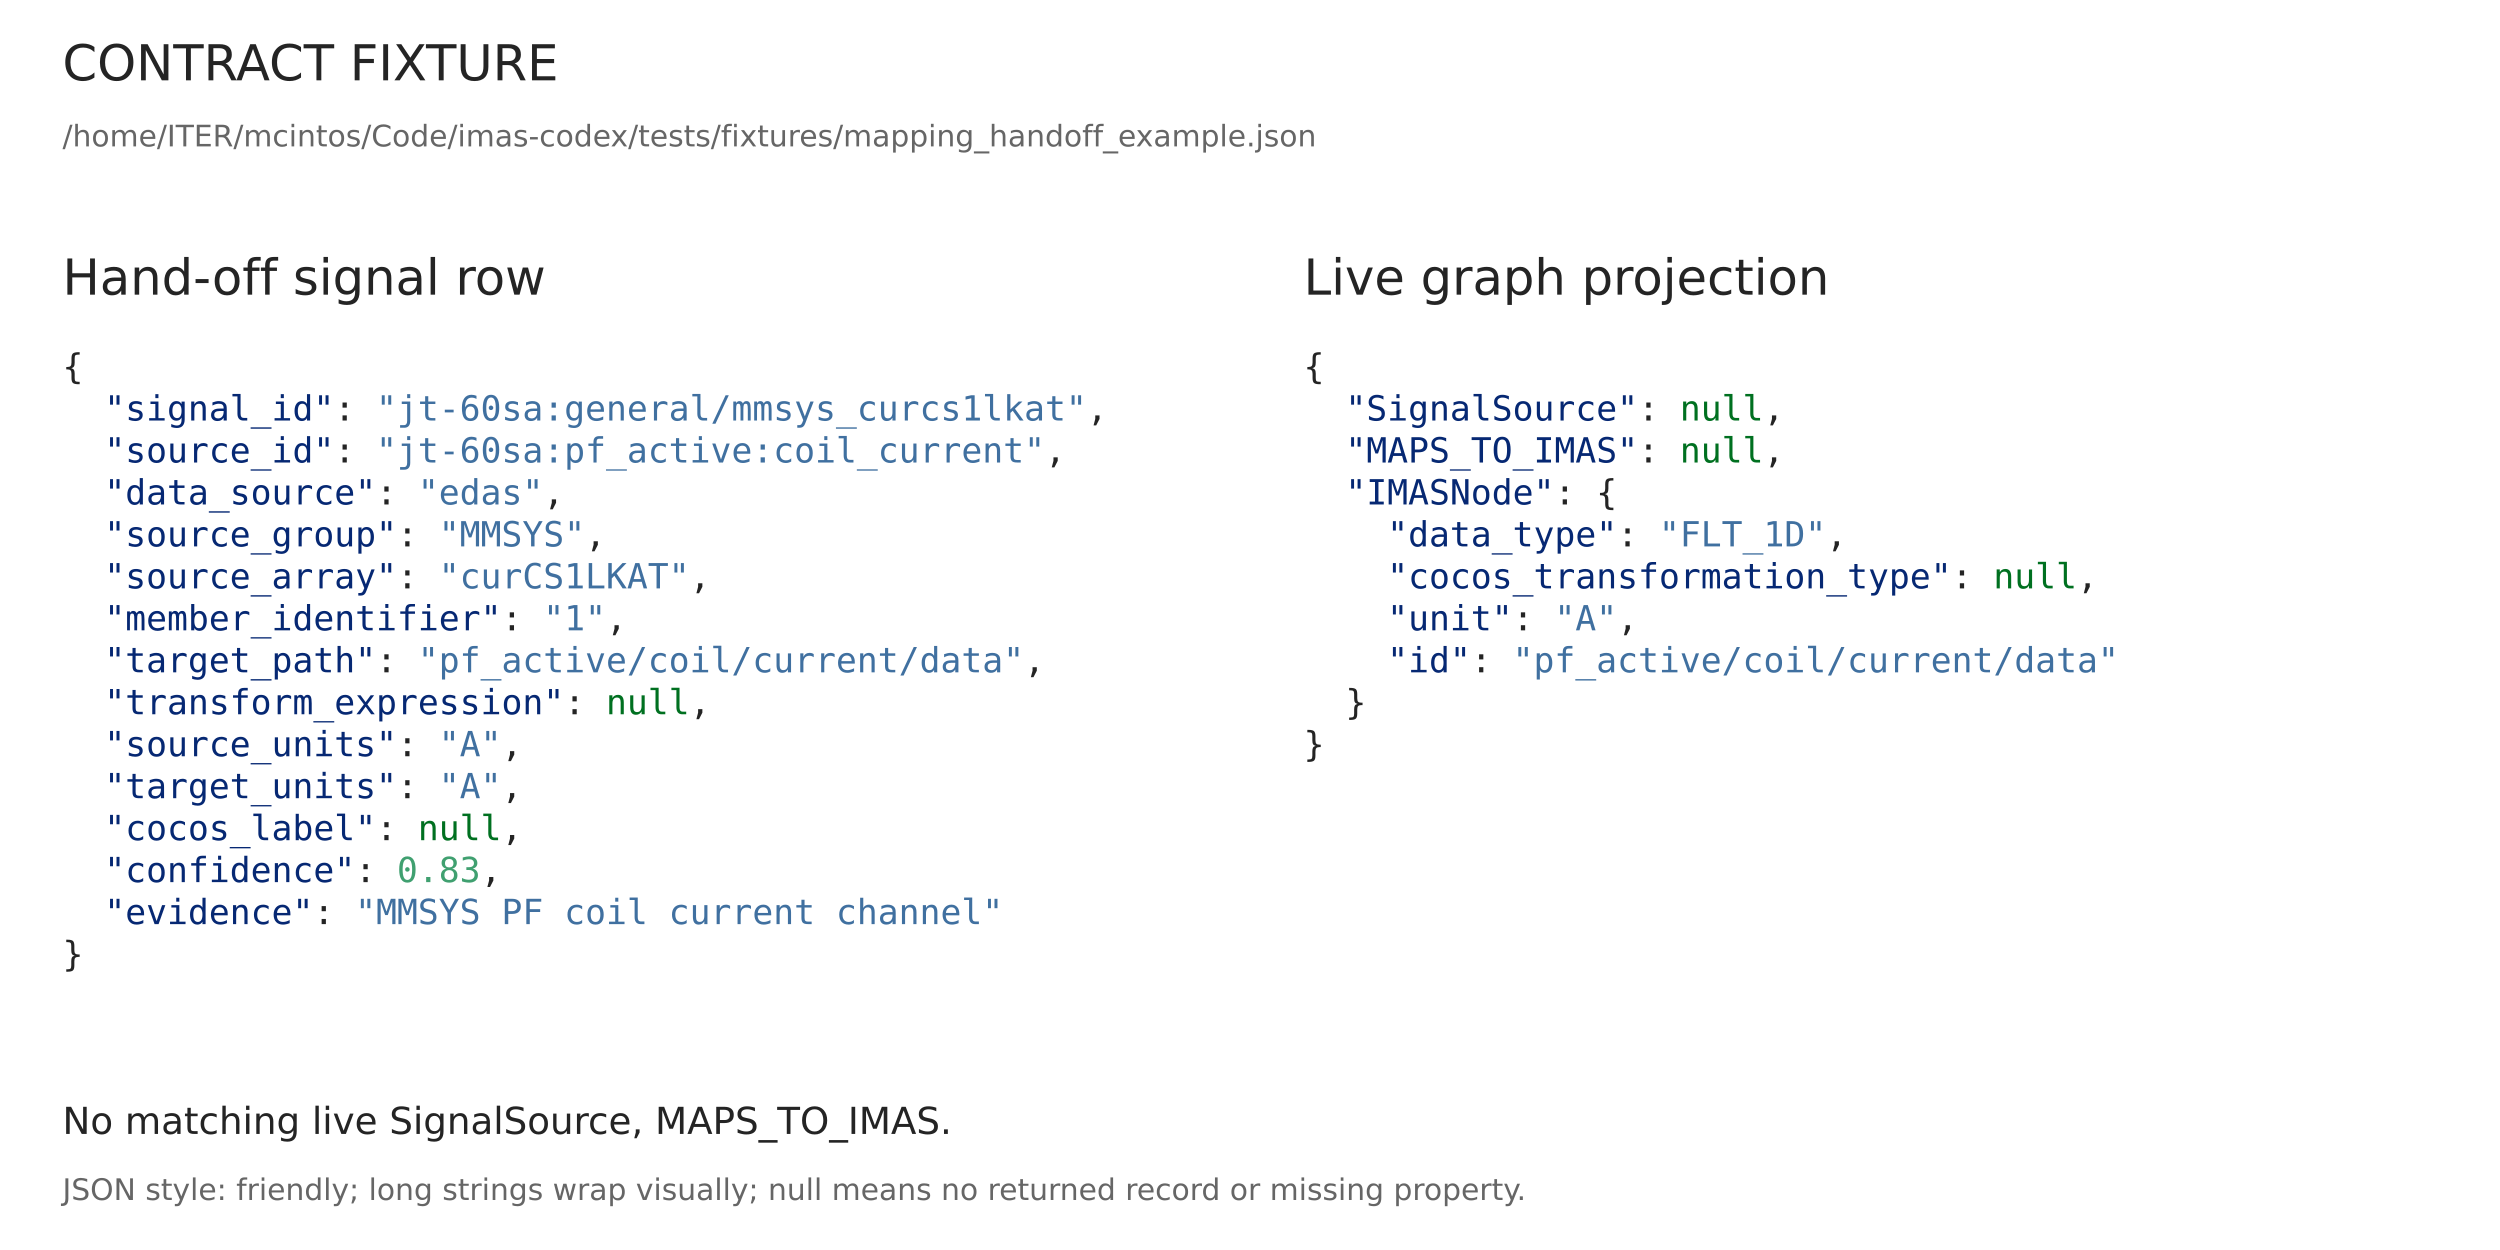
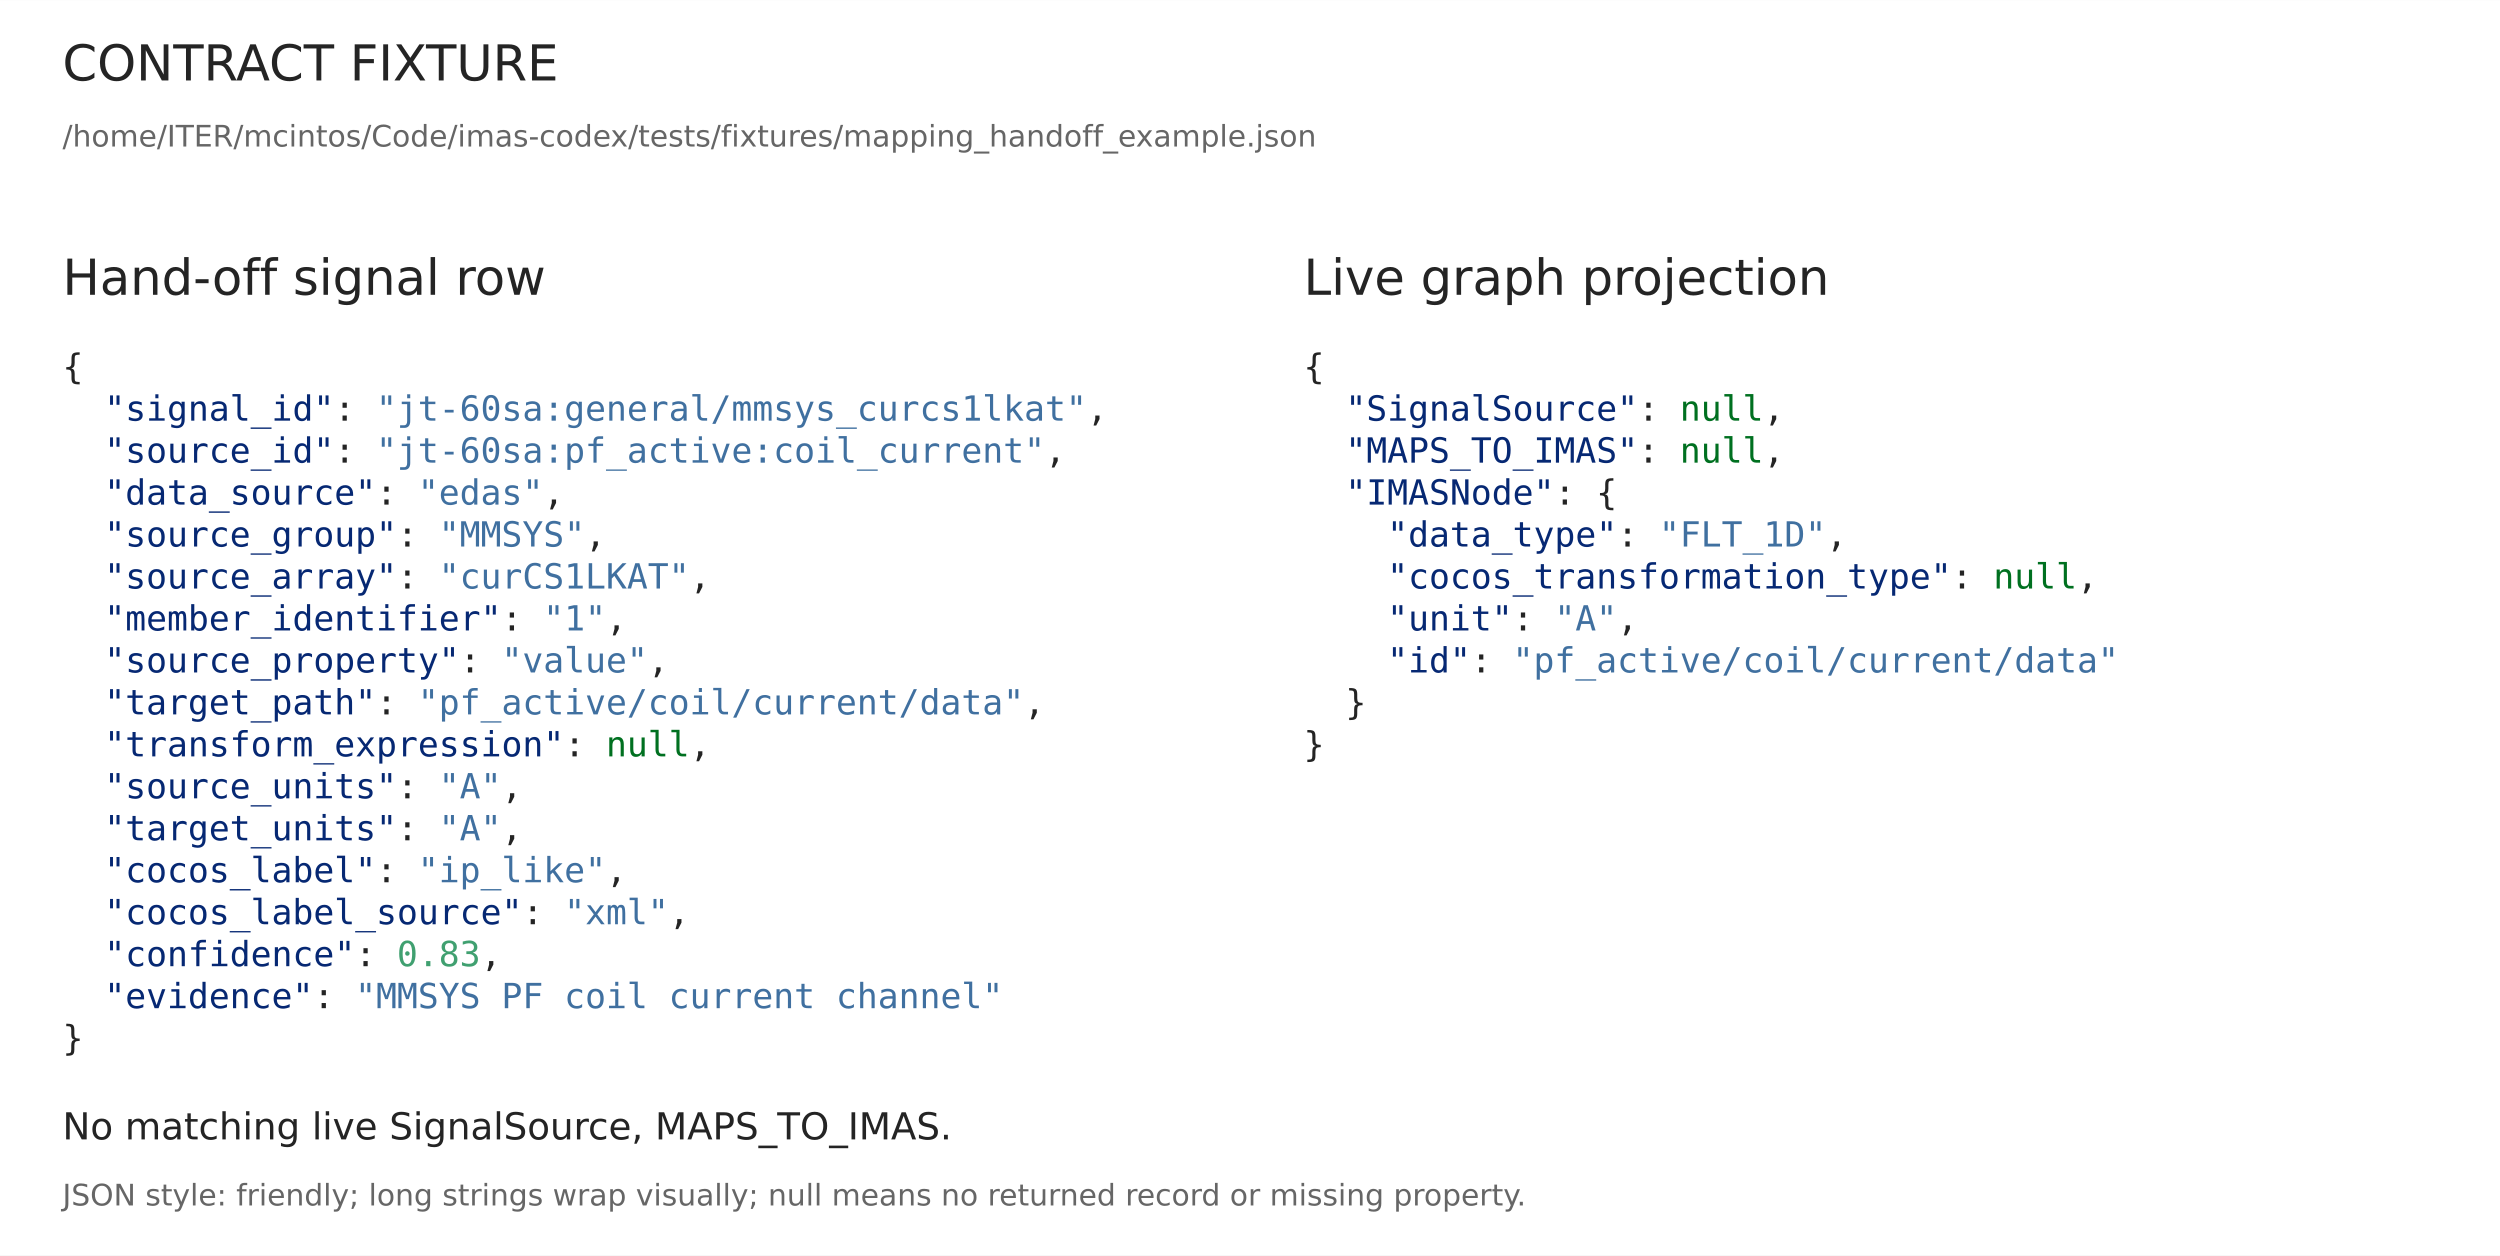
- <svg xmlns="http://www.w3.org/2000/svg" width="1008pt" height="504pt" viewBox="0 0 1008 504" version="1.1">
+ <svg xmlns="http://www.w3.org/2000/svg" width="31.1cm" height="15.62cm" viewBox="0 0 1008 506.16" version="1.1">
  <defs>
    <style type="text/css">*{stroke-linejoin: round; stroke-linecap: butt}</style>
  </defs>
  <g id="figure_1">
    <g id="patch_1">
-       <path d="M 0 504 L 1008 504 L 1008 0 L 0 0 z " style="fill: #ffffff" />
+       <path d="M 0 506.16 L 1008 506.16 L 1008 0 L 0 0 z " style="fill: #ffffff" />
    </g>
    <g id="axes_1">
      <g id="text_1">
        <text style="font-size: 20px; font-family: 'DejaVu Sans'; text-anchor: start; fill: #242424" x="25.2" y="32.4" transform="rotate(-0 25.2 32.4)">CONTRACT FIXTURE</text>
      </g>
      <g id="text_2">
        <text style="font-size: 12px; font-family: 'DejaVu Sans'; text-anchor: start; fill: #666666" x="25.2" y="59.04" transform="rotate(-0 25.2 59.04)">/home/ITER/mcintos/Code/imas-codex/tests/fixtures/mapping_handoff_example.json</text>
      </g>
      <g id="text_3">
        <text style="font-size: 20px; font-family: 'DejaVu Sans'; text-anchor: start; fill: #242424" x="25.2" y="118.8" transform="rotate(-0 25.2 118.8)">Hand-off signal row</text>
      </g>
      <g id="text_4">
        <text style="font-size: 20px; font-family: 'DejaVu Sans'; text-anchor: start; fill: #242424" x="525.6" y="118.8" transform="rotate(-0 525.6 118.8)">Live graph projection</text>
      </g>
      <g id="text_5">
        <text style="font-size: 14px; font-family: 'DejaVu Sans Mono'; text-anchor: start; fill: #242424" x="25.2" y="152.64" transform="rotate(-0 25.2 152.64)">{</text>
      </g>
      <g id="text_6">
        <text style="font-size: 14px; font-family: 'DejaVu Sans Mono'; text-anchor: start; fill: #bbbbbb" x="25.2" y="169.56" transform="rotate(-0 25.2 169.56)">  </text>
      </g>
      <g id="text_7">
        <text style="font-size: 14px; font-family: 'DejaVu Sans Mono'; text-anchor: start; fill: #062873" x="42.056" y="169.56" transform="rotate(-0 42.056 169.56)">"signal_id"</text>
      </g>
      <g id="text_8">
        <text style="font-size: 14px; font-family: 'DejaVu Sans Mono'; text-anchor: start; fill: #242424" x="134.764" y="169.56" transform="rotate(-0 134.764 169.56)">:</text>
      </g>
      <g id="text_9">
        <text style="font-size: 14px; font-family: 'DejaVu Sans Mono'; text-anchor: start; fill: #bbbbbb" x="143.192" y="169.56" transform="rotate(-0 143.192 169.56)"> </text>
      </g>
      <g id="text_10">
        <text style="font-size: 14px; font-family: 'DejaVu Sans Mono'; text-anchor: start; fill: #4070a0" x="151.62" y="169.56" transform="rotate(-0 151.62 169.56)">"jt-60sa:general/mmsys_curcs1lkat"</text>
      </g>
      <g id="text_11">
        <text style="font-size: 14px; font-family: 'DejaVu Sans Mono'; text-anchor: start; fill: #242424" x="438.172" y="169.56" transform="rotate(-0 438.172 169.56)">,</text>
      </g>
      <g id="text_12">
        <text style="font-size: 14px; font-family: 'DejaVu Sans Mono'; text-anchor: start; fill: #bbbbbb" x="25.2" y="186.48" transform="rotate(-0 25.2 186.48)">  </text>
      </g>
      <g id="text_13">
        <text style="font-size: 14px; font-family: 'DejaVu Sans Mono'; text-anchor: start; fill: #062873" x="42.056" y="186.48" transform="rotate(-0 42.056 186.48)">"source_id"</text>
      </g>
      <g id="text_14">
        <text style="font-size: 14px; font-family: 'DejaVu Sans Mono'; text-anchor: start; fill: #242424" x="134.764" y="186.48" transform="rotate(-0 134.764 186.48)">:</text>
      </g>
      <g id="text_15">
        <text style="font-size: 14px; font-family: 'DejaVu Sans Mono'; text-anchor: start; fill: #bbbbbb" x="143.192" y="186.48" transform="rotate(-0 143.192 186.48)"> </text>
      </g>
      <g id="text_16">
        <text style="font-size: 14px; font-family: 'DejaVu Sans Mono'; text-anchor: start; fill: #4070a0" x="151.62" y="186.48" transform="rotate(-0 151.62 186.48)">"jt-60sa:pf_active:coil_current"</text>
      </g>
      <g id="text_17">
        <text style="font-size: 14px; font-family: 'DejaVu Sans Mono'; text-anchor: start; fill: #242424" x="421.316" y="186.48" transform="rotate(-0 421.316 186.48)">,</text>
      </g>
      <g id="text_18">
        <text style="font-size: 14px; font-family: 'DejaVu Sans Mono'; text-anchor: start; fill: #bbbbbb" x="25.2" y="203.4" transform="rotate(-0 25.2 203.4)">  </text>
      </g>
      <g id="text_19">
        <text style="font-size: 14px; font-family: 'DejaVu Sans Mono'; text-anchor: start; fill: #062873" x="42.056" y="203.4" transform="rotate(-0 42.056 203.4)">"data_source"</text>
      </g>
      <g id="text_20">
        <text style="font-size: 14px; font-family: 'DejaVu Sans Mono'; text-anchor: start; fill: #242424" x="151.62" y="203.4" transform="rotate(-0 151.62 203.4)">:</text>
      </g>
      <g id="text_21">
        <text style="font-size: 14px; font-family: 'DejaVu Sans Mono'; text-anchor: start; fill: #bbbbbb" x="160.048" y="203.4" transform="rotate(-0 160.048 203.4)"> </text>
      </g>
      <g id="text_22">
        <text style="font-size: 14px; font-family: 'DejaVu Sans Mono'; text-anchor: start; fill: #4070a0" x="168.476" y="203.4" transform="rotate(-0 168.476 203.4)">"edas"</text>
      </g>
      <g id="text_23">
        <text style="font-size: 14px; font-family: 'DejaVu Sans Mono'; text-anchor: start; fill: #242424" x="219.044" y="203.4" transform="rotate(-0 219.044 203.4)">,</text>
      </g>
      <g id="text_24">
        <text style="font-size: 14px; font-family: 'DejaVu Sans Mono'; text-anchor: start; fill: #bbbbbb" x="25.2" y="220.32" transform="rotate(-0 25.2 220.32)">  </text>
      </g>
      <g id="text_25">
        <text style="font-size: 14px; font-family: 'DejaVu Sans Mono'; text-anchor: start; fill: #062873" x="42.056" y="220.32" transform="rotate(-0 42.056 220.32)">"source_group"</text>
      </g>
      <g id="text_26">
        <text style="font-size: 14px; font-family: 'DejaVu Sans Mono'; text-anchor: start; fill: #242424" x="160.048" y="220.32" transform="rotate(-0 160.048 220.32)">:</text>
      </g>
      <g id="text_27">
        <text style="font-size: 14px; font-family: 'DejaVu Sans Mono'; text-anchor: start; fill: #bbbbbb" x="168.476" y="220.32" transform="rotate(-0 168.476 220.32)"> </text>
      </g>
      <g id="text_28">
        <text style="font-size: 14px; font-family: 'DejaVu Sans Mono'; text-anchor: start; fill: #4070a0" x="176.904" y="220.32" transform="rotate(-0 176.904 220.32)">"MMSYS"</text>
      </g>
      <g id="text_29">
        <text style="font-size: 14px; font-family: 'DejaVu Sans Mono'; text-anchor: start; fill: #242424" x="235.9" y="220.32" transform="rotate(-0 235.9 220.32)">,</text>
      </g>
      <g id="text_30">
        <text style="font-size: 14px; font-family: 'DejaVu Sans Mono'; text-anchor: start; fill: #bbbbbb" x="25.2" y="237.24" transform="rotate(-0 25.2 237.24)">  </text>
      </g>
      <g id="text_31">
        <text style="font-size: 14px; font-family: 'DejaVu Sans Mono'; text-anchor: start; fill: #062873" x="42.056" y="237.24" transform="rotate(-0 42.056 237.24)">"source_array"</text>
      </g>
      <g id="text_32">
        <text style="font-size: 14px; font-family: 'DejaVu Sans Mono'; text-anchor: start; fill: #242424" x="160.048" y="237.24" transform="rotate(-0 160.048 237.24)">:</text>
      </g>
      <g id="text_33">
        <text style="font-size: 14px; font-family: 'DejaVu Sans Mono'; text-anchor: start; fill: #bbbbbb" x="168.476" y="237.24" transform="rotate(-0 168.476 237.24)"> </text>
      </g>
      <g id="text_34">
        <text style="font-size: 14px; font-family: 'DejaVu Sans Mono'; text-anchor: start; fill: #4070a0" x="176.904" y="237.24" transform="rotate(-0 176.904 237.24)">"curCS1LKAT"</text>
      </g>
      <g id="text_35">
        <text style="font-size: 14px; font-family: 'DejaVu Sans Mono'; text-anchor: start; fill: #242424" x="278.04" y="237.24" transform="rotate(-0 278.04 237.24)">,</text>
      </g>
      <g id="text_36">
        <text style="font-size: 14px; font-family: 'DejaVu Sans Mono'; text-anchor: start; fill: #bbbbbb" x="25.2" y="254.16" transform="rotate(-0 25.2 254.16)">  </text>
      </g>
      <g id="text_37">
        <text style="font-size: 14px; font-family: 'DejaVu Sans Mono'; text-anchor: start; fill: #062873" x="42.056" y="254.16" transform="rotate(-0 42.056 254.16)">"member_identifier"</text>
      </g>
      <g id="text_38">
        <text style="font-size: 14px; font-family: 'DejaVu Sans Mono'; text-anchor: start; fill: #242424" x="202.188" y="254.16" transform="rotate(-0 202.188 254.16)">:</text>
      </g>
      <g id="text_39">
        <text style="font-size: 14px; font-family: 'DejaVu Sans Mono'; text-anchor: start; fill: #bbbbbb" x="210.616" y="254.16" transform="rotate(-0 210.616 254.16)"> </text>
      </g>
      <g id="text_40">
        <text style="font-size: 14px; font-family: 'DejaVu Sans Mono'; text-anchor: start; fill: #4070a0" x="219.044" y="254.16" transform="rotate(-0 219.044 254.16)">"1"</text>
      </g>
      <g id="text_41">
        <text style="font-size: 14px; font-family: 'DejaVu Sans Mono'; text-anchor: start; fill: #242424" x="244.328" y="254.16" transform="rotate(-0 244.328 254.16)">,</text>
      </g>
      <g id="text_42">
        <text style="font-size: 14px; font-family: 'DejaVu Sans Mono'; text-anchor: start; fill: #bbbbbb" x="25.2" y="271.08" transform="rotate(-0 25.2 271.08)">  </text>
      </g>
      <g id="text_43">
-         <text style="font-size: 14px; font-family: 'DejaVu Sans Mono'; text-anchor: start; fill: #062873" x="42.056" y="271.08" transform="rotate(-0 42.056 271.08)">"target_path"</text>
+         <text style="font-size: 14px; font-family: 'DejaVu Sans Mono'; text-anchor: start; fill: #062873" x="42.056" y="271.08" transform="rotate(-0 42.056 271.08)">"source_property"</text>
      </g>
      <g id="text_44">
-         <text style="font-size: 14px; font-family: 'DejaVu Sans Mono'; text-anchor: start; fill: #242424" x="151.62" y="271.08" transform="rotate(-0 151.62 271.08)">:</text>
+         <text style="font-size: 14px; font-family: 'DejaVu Sans Mono'; text-anchor: start; fill: #242424" x="185.332" y="271.08" transform="rotate(-0 185.332 271.08)">:</text>
      </g>
      <g id="text_45">
-         <text style="font-size: 14px; font-family: 'DejaVu Sans Mono'; text-anchor: start; fill: #bbbbbb" x="160.048" y="271.08" transform="rotate(-0 160.048 271.08)"> </text>
+         <text style="font-size: 14px; font-family: 'DejaVu Sans Mono'; text-anchor: start; fill: #bbbbbb" x="193.76" y="271.08" transform="rotate(-0 193.76 271.08)"> </text>
      </g>
      <g id="text_46">
-         <text style="font-size: 14px; font-family: 'DejaVu Sans Mono'; text-anchor: start; fill: #4070a0" x="168.476" y="271.08" transform="rotate(-0 168.476 271.08)">"pf_active/coil/current/data"</text>
+         <text style="font-size: 14px; font-family: 'DejaVu Sans Mono'; text-anchor: start; fill: #4070a0" x="202.188" y="271.08" transform="rotate(-0 202.188 271.08)">"value"</text>
      </g>
      <g id="text_47">
-         <text style="font-size: 14px; font-family: 'DejaVu Sans Mono'; text-anchor: start; fill: #242424" x="412.888" y="271.08" transform="rotate(-0 412.888 271.08)">,</text>
+         <text style="font-size: 14px; font-family: 'DejaVu Sans Mono'; text-anchor: start; fill: #242424" x="261.184" y="271.08" transform="rotate(-0 261.184 271.08)">,</text>
      </g>
      <g id="text_48">
        <text style="font-size: 14px; font-family: 'DejaVu Sans Mono'; text-anchor: start; fill: #bbbbbb" x="25.2" y="288" transform="rotate(-0 25.2 288)">  </text>
      </g>
      <g id="text_49">
-         <text style="font-size: 14px; font-family: 'DejaVu Sans Mono'; text-anchor: start; fill: #062873" x="42.056" y="288" transform="rotate(-0 42.056 288)">"transform_expression"</text>
+         <text style="font-size: 14px; font-family: 'DejaVu Sans Mono'; text-anchor: start; fill: #062873" x="42.056" y="288" transform="rotate(-0 42.056 288)">"target_path"</text>
      </g>
      <g id="text_50">
-         <text style="font-size: 14px; font-family: 'DejaVu Sans Mono'; text-anchor: start; fill: #242424" x="227.472" y="288" transform="rotate(-0 227.472 288)">:</text>
+         <text style="font-size: 14px; font-family: 'DejaVu Sans Mono'; text-anchor: start; fill: #242424" x="151.62" y="288" transform="rotate(-0 151.62 288)">:</text>
      </g>
      <g id="text_51">
-         <text style="font-size: 14px; font-family: 'DejaVu Sans Mono'; text-anchor: start; fill: #bbbbbb" x="235.9" y="288" transform="rotate(-0 235.9 288)"> </text>
+         <text style="font-size: 14px; font-family: 'DejaVu Sans Mono'; text-anchor: start; fill: #bbbbbb" x="160.048" y="288" transform="rotate(-0 160.048 288)"> </text>
      </g>
      <g id="text_52">
-         <text style="font-size: 14px; font-family: 'DejaVu Sans Mono'; text-anchor: start; fill: #007020" x="244.328" y="288" transform="rotate(-0 244.328 288)">null</text>
+         <text style="font-size: 14px; font-family: 'DejaVu Sans Mono'; text-anchor: start; fill: #4070a0" x="168.476" y="288" transform="rotate(-0 168.476 288)">"pf_active/coil/current/data"</text>
      </g>
      <g id="text_53">
-         <text style="font-size: 14px; font-family: 'DejaVu Sans Mono'; text-anchor: start; fill: #242424" x="278.04" y="288" transform="rotate(-0 278.04 288)">,</text>
+         <text style="font-size: 14px; font-family: 'DejaVu Sans Mono'; text-anchor: start; fill: #242424" x="412.888" y="288" transform="rotate(-0 412.888 288)">,</text>
      </g>
      <g id="text_54">
        <text style="font-size: 14px; font-family: 'DejaVu Sans Mono'; text-anchor: start; fill: #bbbbbb" x="25.2" y="304.92" transform="rotate(-0 25.2 304.92)">  </text>
      </g>
      <g id="text_55">
-         <text style="font-size: 14px; font-family: 'DejaVu Sans Mono'; text-anchor: start; fill: #062873" x="42.056" y="304.92" transform="rotate(-0 42.056 304.92)">"source_units"</text>
+         <text style="font-size: 14px; font-family: 'DejaVu Sans Mono'; text-anchor: start; fill: #062873" x="42.056" y="304.92" transform="rotate(-0 42.056 304.92)">"transform_expression"</text>
      </g>
      <g id="text_56">
-         <text style="font-size: 14px; font-family: 'DejaVu Sans Mono'; text-anchor: start; fill: #242424" x="160.048" y="304.92" transform="rotate(-0 160.048 304.92)">:</text>
+         <text style="font-size: 14px; font-family: 'DejaVu Sans Mono'; text-anchor: start; fill: #242424" x="227.472" y="304.92" transform="rotate(-0 227.472 304.92)">:</text>
      </g>
      <g id="text_57">
-         <text style="font-size: 14px; font-family: 'DejaVu Sans Mono'; text-anchor: start; fill: #bbbbbb" x="168.476" y="304.92" transform="rotate(-0 168.476 304.92)"> </text>
+         <text style="font-size: 14px; font-family: 'DejaVu Sans Mono'; text-anchor: start; fill: #bbbbbb" x="235.9" y="304.92" transform="rotate(-0 235.9 304.92)"> </text>
      </g>
      <g id="text_58">
-         <text style="font-size: 14px; font-family: 'DejaVu Sans Mono'; text-anchor: start; fill: #4070a0" x="176.904" y="304.92" transform="rotate(-0 176.904 304.92)">"A"</text>
+         <text style="font-size: 14px; font-family: 'DejaVu Sans Mono'; text-anchor: start; fill: #007020" x="244.328" y="304.92" transform="rotate(-0 244.328 304.92)">null</text>
      </g>
      <g id="text_59">
-         <text style="font-size: 14px; font-family: 'DejaVu Sans Mono'; text-anchor: start; fill: #242424" x="202.188" y="304.92" transform="rotate(-0 202.188 304.92)">,</text>
+         <text style="font-size: 14px; font-family: 'DejaVu Sans Mono'; text-anchor: start; fill: #242424" x="278.04" y="304.92" transform="rotate(-0 278.04 304.92)">,</text>
      </g>
      <g id="text_60">
        <text style="font-size: 14px; font-family: 'DejaVu Sans Mono'; text-anchor: start; fill: #bbbbbb" x="25.2" y="321.84" transform="rotate(-0 25.2 321.84)">  </text>
      </g>
      <g id="text_61">
-         <text style="font-size: 14px; font-family: 'DejaVu Sans Mono'; text-anchor: start; fill: #062873" x="42.056" y="321.84" transform="rotate(-0 42.056 321.84)">"target_units"</text>
+         <text style="font-size: 14px; font-family: 'DejaVu Sans Mono'; text-anchor: start; fill: #062873" x="42.056" y="321.84" transform="rotate(-0 42.056 321.84)">"source_units"</text>
      </g>
      <g id="text_62">
        <text style="font-size: 14px; font-family: 'DejaVu Sans Mono'; text-anchor: start; fill: #242424" x="160.048" y="321.84" transform="rotate(-0 160.048 321.84)">:</text>
      </g>
      <g id="text_63">
        <text style="font-size: 14px; font-family: 'DejaVu Sans Mono'; text-anchor: start; fill: #bbbbbb" x="168.476" y="321.84" transform="rotate(-0 168.476 321.84)"> </text>
      </g>
      <g id="text_64">
        <text style="font-size: 14px; font-family: 'DejaVu Sans Mono'; text-anchor: start; fill: #4070a0" x="176.904" y="321.84" transform="rotate(-0 176.904 321.84)">"A"</text>
      </g>
      <g id="text_65">
        <text style="font-size: 14px; font-family: 'DejaVu Sans Mono'; text-anchor: start; fill: #242424" x="202.188" y="321.84" transform="rotate(-0 202.188 321.84)">,</text>
      </g>
      <g id="text_66">
        <text style="font-size: 14px; font-family: 'DejaVu Sans Mono'; text-anchor: start; fill: #bbbbbb" x="25.2" y="338.76" transform="rotate(-0 25.2 338.76)">  </text>
      </g>
      <g id="text_67">
-         <text style="font-size: 14px; font-family: 'DejaVu Sans Mono'; text-anchor: start; fill: #062873" x="42.056" y="338.76" transform="rotate(-0 42.056 338.76)">"cocos_label"</text>
+         <text style="font-size: 14px; font-family: 'DejaVu Sans Mono'; text-anchor: start; fill: #062873" x="42.056" y="338.76" transform="rotate(-0 42.056 338.76)">"target_units"</text>
      </g>
      <g id="text_68">
-         <text style="font-size: 14px; font-family: 'DejaVu Sans Mono'; text-anchor: start; fill: #242424" x="151.62" y="338.76" transform="rotate(-0 151.62 338.76)">:</text>
+         <text style="font-size: 14px; font-family: 'DejaVu Sans Mono'; text-anchor: start; fill: #242424" x="160.048" y="338.76" transform="rotate(-0 160.048 338.76)">:</text>
      </g>
      <g id="text_69">
-         <text style="font-size: 14px; font-family: 'DejaVu Sans Mono'; text-anchor: start; fill: #bbbbbb" x="160.048" y="338.76" transform="rotate(-0 160.048 338.76)"> </text>
+         <text style="font-size: 14px; font-family: 'DejaVu Sans Mono'; text-anchor: start; fill: #bbbbbb" x="168.476" y="338.76" transform="rotate(-0 168.476 338.76)"> </text>
      </g>
      <g id="text_70">
-         <text style="font-size: 14px; font-family: 'DejaVu Sans Mono'; text-anchor: start; fill: #007020" x="168.476" y="338.76" transform="rotate(-0 168.476 338.76)">null</text>
+         <text style="font-size: 14px; font-family: 'DejaVu Sans Mono'; text-anchor: start; fill: #4070a0" x="176.904" y="338.76" transform="rotate(-0 176.904 338.76)">"A"</text>
      </g>
      <g id="text_71">
        <text style="font-size: 14px; font-family: 'DejaVu Sans Mono'; text-anchor: start; fill: #242424" x="202.188" y="338.76" transform="rotate(-0 202.188 338.76)">,</text>
      </g>
      <g id="text_72">
        <text style="font-size: 14px; font-family: 'DejaVu Sans Mono'; text-anchor: start; fill: #bbbbbb" x="25.2" y="355.68" transform="rotate(-0 25.2 355.68)">  </text>
      </g>
      <g id="text_73">
-         <text style="font-size: 14px; font-family: 'DejaVu Sans Mono'; text-anchor: start; fill: #062873" x="42.056" y="355.68" transform="rotate(-0 42.056 355.68)">"confidence"</text>
+         <text style="font-size: 14px; font-family: 'DejaVu Sans Mono'; text-anchor: start; fill: #062873" x="42.056" y="355.68" transform="rotate(-0 42.056 355.68)">"cocos_label"</text>
      </g>
      <g id="text_74">
-         <text style="font-size: 14px; font-family: 'DejaVu Sans Mono'; text-anchor: start; fill: #242424" x="143.192" y="355.68" transform="rotate(-0 143.192 355.68)">:</text>
+         <text style="font-size: 14px; font-family: 'DejaVu Sans Mono'; text-anchor: start; fill: #242424" x="151.62" y="355.68" transform="rotate(-0 151.62 355.68)">:</text>
      </g>
      <g id="text_75">
-         <text style="font-size: 14px; font-family: 'DejaVu Sans Mono'; text-anchor: start; fill: #bbbbbb" x="151.62" y="355.68" transform="rotate(-0 151.62 355.68)"> </text>
+         <text style="font-size: 14px; font-family: 'DejaVu Sans Mono'; text-anchor: start; fill: #bbbbbb" x="160.048" y="355.68" transform="rotate(-0 160.048 355.68)"> </text>
      </g>
      <g id="text_76">
-         <text style="font-size: 14px; font-family: 'DejaVu Sans Mono'; text-anchor: start; fill: #40a070" x="160.048" y="355.68" transform="rotate(-0 160.048 355.68)">0.83</text>
+         <text style="font-size: 14px; font-family: 'DejaVu Sans Mono'; text-anchor: start; fill: #4070a0" x="168.476" y="355.68" transform="rotate(-0 168.476 355.68)">"ip_like"</text>
      </g>
      <g id="text_77">
-         <text style="font-size: 14px; font-family: 'DejaVu Sans Mono'; text-anchor: start; fill: #242424" x="193.76" y="355.68" transform="rotate(-0 193.76 355.68)">,</text>
+         <text style="font-size: 14px; font-family: 'DejaVu Sans Mono'; text-anchor: start; fill: #242424" x="244.328" y="355.68" transform="rotate(-0 244.328 355.68)">,</text>
      </g>
      <g id="text_78">
        <text style="font-size: 14px; font-family: 'DejaVu Sans Mono'; text-anchor: start; fill: #bbbbbb" x="25.2" y="372.6" transform="rotate(-0 25.2 372.6)">  </text>
      </g>
      <g id="text_79">
-         <text style="font-size: 14px; font-family: 'DejaVu Sans Mono'; text-anchor: start; fill: #062873" x="42.056" y="372.6" transform="rotate(-0 42.056 372.6)">"evidence"</text>
+         <text style="font-size: 14px; font-family: 'DejaVu Sans Mono'; text-anchor: start; fill: #062873" x="42.056" y="372.6" transform="rotate(-0 42.056 372.6)">"cocos_label_source"</text>
      </g>
      <g id="text_80">
-         <text style="font-size: 14px; font-family: 'DejaVu Sans Mono'; text-anchor: start; fill: #242424" x="126.336" y="372.6" transform="rotate(-0 126.336 372.6)">:</text>
+         <text style="font-size: 14px; font-family: 'DejaVu Sans Mono'; text-anchor: start; fill: #242424" x="210.616" y="372.6" transform="rotate(-0 210.616 372.6)">:</text>
      </g>
      <g id="text_81">
-         <text style="font-size: 14px; font-family: 'DejaVu Sans Mono'; text-anchor: start; fill: #bbbbbb" x="134.764" y="372.6" transform="rotate(-0 134.764 372.6)"> </text>
+         <text style="font-size: 14px; font-family: 'DejaVu Sans Mono'; text-anchor: start; fill: #bbbbbb" x="219.044" y="372.6" transform="rotate(-0 219.044 372.6)"> </text>
      </g>
      <g id="text_82">
-         <text style="font-size: 14px; font-family: 'DejaVu Sans Mono'; text-anchor: start; fill: #4070a0" x="143.192" y="372.6" transform="rotate(-0 143.192 372.6)">"MMSYS PF coil current channel"</text>
+         <text style="font-size: 14px; font-family: 'DejaVu Sans Mono'; text-anchor: start; fill: #4070a0" x="227.472" y="372.6" transform="rotate(-0 227.472 372.6)">"xml"</text>
      </g>
      <g id="text_83">
-         <text style="font-size: 14px; font-family: 'DejaVu Sans Mono'; text-anchor: start; fill: #242424" x="25.2" y="389.52" transform="rotate(-0 25.2 389.52)">}</text>
+         <text style="font-size: 14px; font-family: 'DejaVu Sans Mono'; text-anchor: start; fill: #242424" x="269.612" y="372.6" transform="rotate(-0 269.612 372.6)">,</text>
      </g>
      <g id="text_84">
+         <text style="font-size: 14px; font-family: 'DejaVu Sans Mono'; text-anchor: start; fill: #bbbbbb" x="25.2" y="389.52" transform="rotate(-0 25.2 389.52)">  </text>
+       </g>
+       <g id="text_85">
+         <text style="font-size: 14px; font-family: 'DejaVu Sans Mono'; text-anchor: start; fill: #062873" x="42.056" y="389.52" transform="rotate(-0 42.056 389.52)">"confidence"</text>
+       </g>
+       <g id="text_86">
+         <text style="font-size: 14px; font-family: 'DejaVu Sans Mono'; text-anchor: start; fill: #242424" x="143.192" y="389.52" transform="rotate(-0 143.192 389.52)">:</text>
+       </g>
+       <g id="text_87">
+         <text style="font-size: 14px; font-family: 'DejaVu Sans Mono'; text-anchor: start; fill: #bbbbbb" x="151.62" y="389.52" transform="rotate(-0 151.62 389.52)"> </text>
+       </g>
+       <g id="text_88">
+         <text style="font-size: 14px; font-family: 'DejaVu Sans Mono'; text-anchor: start; fill: #40a070" x="160.048" y="389.52" transform="rotate(-0 160.048 389.52)">0.83</text>
+       </g>
+       <g id="text_89">
+         <text style="font-size: 14px; font-family: 'DejaVu Sans Mono'; text-anchor: start; fill: #242424" x="193.76" y="389.52" transform="rotate(-0 193.76 389.52)">,</text>
+       </g>
+       <g id="text_90">
+         <text style="font-size: 14px; font-family: 'DejaVu Sans Mono'; text-anchor: start; fill: #bbbbbb" x="25.2" y="406.44" transform="rotate(-0 25.2 406.44)">  </text>
+       </g>
+       <g id="text_91">
+         <text style="font-size: 14px; font-family: 'DejaVu Sans Mono'; text-anchor: start; fill: #062873" x="42.056" y="406.44" transform="rotate(-0 42.056 406.44)">"evidence"</text>
+       </g>
+       <g id="text_92">
+         <text style="font-size: 14px; font-family: 'DejaVu Sans Mono'; text-anchor: start; fill: #242424" x="126.336" y="406.44" transform="rotate(-0 126.336 406.44)">:</text>
+       </g>
+       <g id="text_93">
+         <text style="font-size: 14px; font-family: 'DejaVu Sans Mono'; text-anchor: start; fill: #bbbbbb" x="134.764" y="406.44" transform="rotate(-0 134.764 406.44)"> </text>
+       </g>
+       <g id="text_94">
+         <text style="font-size: 14px; font-family: 'DejaVu Sans Mono'; text-anchor: start; fill: #4070a0" x="143.192" y="406.44" transform="rotate(-0 143.192 406.44)">"MMSYS PF coil current channel"</text>
+       </g>
+       <g id="text_95">
+         <text style="font-size: 14px; font-family: 'DejaVu Sans Mono'; text-anchor: start; fill: #242424" x="25.2" y="423.36" transform="rotate(-0 25.2 423.36)">}</text>
+       </g>
+       <g id="text_96">
        <text style="font-size: 14px; font-family: 'DejaVu Sans Mono'; text-anchor: start; fill: #242424" x="525.6" y="152.64" transform="rotate(-0 525.6 152.64)">{</text>
      </g>
-       <g id="text_85">
+       <g id="text_97">
        <text style="font-size: 14px; font-family: 'DejaVu Sans Mono'; text-anchor: start; fill: #bbbbbb" x="525.6" y="169.56" transform="rotate(-0 525.6 169.56)">  </text>
      </g>
-       <g id="text_86">
+       <g id="text_98">
        <text style="font-size: 14px; font-family: 'DejaVu Sans Mono'; text-anchor: start; fill: #062873" x="542.456" y="169.56" transform="rotate(-0 542.456 169.56)">"SignalSource"</text>
      </g>
-       <g id="text_87">
+       <g id="text_99">
        <text style="font-size: 14px; font-family: 'DejaVu Sans Mono'; text-anchor: start; fill: #242424" x="660.448" y="169.56" transform="rotate(-0 660.448 169.56)">:</text>
      </g>
-       <g id="text_88">
+       <g id="text_100">
        <text style="font-size: 14px; font-family: 'DejaVu Sans Mono'; text-anchor: start; fill: #bbbbbb" x="668.876" y="169.56" transform="rotate(-0 668.876 169.56)"> </text>
      </g>
-       <g id="text_89">
+       <g id="text_101">
        <text style="font-size: 14px; font-family: 'DejaVu Sans Mono'; text-anchor: start; fill: #007020" x="677.304" y="169.56" transform="rotate(-0 677.304 169.56)">null</text>
      </g>
-       <g id="text_90">
+       <g id="text_102">
        <text style="font-size: 14px; font-family: 'DejaVu Sans Mono'; text-anchor: start; fill: #242424" x="711.016" y="169.56" transform="rotate(-0 711.016 169.56)">,</text>
      </g>
-       <g id="text_91">
+       <g id="text_103">
        <text style="font-size: 14px; font-family: 'DejaVu Sans Mono'; text-anchor: start; fill: #bbbbbb" x="525.6" y="186.48" transform="rotate(-0 525.6 186.48)">  </text>
      </g>
-       <g id="text_92">
+       <g id="text_104">
        <text style="font-size: 14px; font-family: 'DejaVu Sans Mono'; text-anchor: start; fill: #062873" x="542.456" y="186.48" transform="rotate(-0 542.456 186.48)">"MAPS_TO_IMAS"</text>
      </g>
-       <g id="text_93">
+       <g id="text_105">
        <text style="font-size: 14px; font-family: 'DejaVu Sans Mono'; text-anchor: start; fill: #242424" x="660.448" y="186.48" transform="rotate(-0 660.448 186.48)">:</text>
      </g>
-       <g id="text_94">
+       <g id="text_106">
        <text style="font-size: 14px; font-family: 'DejaVu Sans Mono'; text-anchor: start; fill: #bbbbbb" x="668.876" y="186.48" transform="rotate(-0 668.876 186.48)"> </text>
      </g>
-       <g id="text_95">
+       <g id="text_107">
        <text style="font-size: 14px; font-family: 'DejaVu Sans Mono'; text-anchor: start; fill: #007020" x="677.304" y="186.48" transform="rotate(-0 677.304 186.48)">null</text>
      </g>
-       <g id="text_96">
+       <g id="text_108">
        <text style="font-size: 14px; font-family: 'DejaVu Sans Mono'; text-anchor: start; fill: #242424" x="711.016" y="186.48" transform="rotate(-0 711.016 186.48)">,</text>
      </g>
-       <g id="text_97">
+       <g id="text_109">
        <text style="font-size: 14px; font-family: 'DejaVu Sans Mono'; text-anchor: start; fill: #bbbbbb" x="525.6" y="203.4" transform="rotate(-0 525.6 203.4)">  </text>
      </g>
-       <g id="text_98">
+       <g id="text_110">
        <text style="font-size: 14px; font-family: 'DejaVu Sans Mono'; text-anchor: start; fill: #062873" x="542.456" y="203.4" transform="rotate(-0 542.456 203.4)">"IMASNode"</text>
      </g>
-       <g id="text_99">
+       <g id="text_111">
        <text style="font-size: 14px; font-family: 'DejaVu Sans Mono'; text-anchor: start; fill: #242424" x="626.736" y="203.4" transform="rotate(-0 626.736 203.4)">:</text>
      </g>
-       <g id="text_100">
+       <g id="text_112">
        <text style="font-size: 14px; font-family: 'DejaVu Sans Mono'; text-anchor: start; fill: #bbbbbb" x="635.164" y="203.4" transform="rotate(-0 635.164 203.4)"> </text>
      </g>
-       <g id="text_101">
+       <g id="text_113">
        <text style="font-size: 14px; font-family: 'DejaVu Sans Mono'; text-anchor: start; fill: #242424" x="643.592" y="203.4" transform="rotate(-0 643.592 203.4)">{</text>
      </g>
-       <g id="text_102">
+       <g id="text_114">
        <text style="font-size: 14px; font-family: 'DejaVu Sans Mono'; text-anchor: start; fill: #bbbbbb" x="525.6" y="220.32" transform="rotate(-0 525.6 220.32)">    </text>
      </g>
-       <g id="text_103">
+       <g id="text_115">
        <text style="font-size: 14px; font-family: 'DejaVu Sans Mono'; text-anchor: start; fill: #062873" x="559.312" y="220.32" transform="rotate(-0 559.312 220.32)">"data_type"</text>
      </g>
-       <g id="text_104">
+       <g id="text_116">
        <text style="font-size: 14px; font-family: 'DejaVu Sans Mono'; text-anchor: start; fill: #242424" x="652.02" y="220.32" transform="rotate(-0 652.02 220.32)">:</text>
      </g>
-       <g id="text_105">
+       <g id="text_117">
        <text style="font-size: 14px; font-family: 'DejaVu Sans Mono'; text-anchor: start; fill: #bbbbbb" x="660.448" y="220.32" transform="rotate(-0 660.448 220.32)"> </text>
      </g>
-       <g id="text_106">
+       <g id="text_118">
        <text style="font-size: 14px; font-family: 'DejaVu Sans Mono'; text-anchor: start; fill: #4070a0" x="668.876" y="220.32" transform="rotate(-0 668.876 220.32)">"FLT_1D"</text>
      </g>
-       <g id="text_107">
+       <g id="text_119">
        <text style="font-size: 14px; font-family: 'DejaVu Sans Mono'; text-anchor: start; fill: #242424" x="736.3" y="220.32" transform="rotate(-0 736.3 220.32)">,</text>
      </g>
-       <g id="text_108">
+       <g id="text_120">
        <text style="font-size: 14px; font-family: 'DejaVu Sans Mono'; text-anchor: start; fill: #bbbbbb" x="525.6" y="237.24" transform="rotate(-0 525.6 237.24)">    </text>
      </g>
-       <g id="text_109">
+       <g id="text_121">
        <text style="font-size: 14px; font-family: 'DejaVu Sans Mono'; text-anchor: start; fill: #062873" x="559.312" y="237.24" transform="rotate(-0 559.312 237.24)">"cocos_transformation_type"</text>
      </g>
-       <g id="text_110">
+       <g id="text_122">
        <text style="font-size: 14px; font-family: 'DejaVu Sans Mono'; text-anchor: start; fill: #242424" x="786.868" y="237.24" transform="rotate(-0 786.868 237.24)">:</text>
      </g>
-       <g id="text_111">
+       <g id="text_123">
        <text style="font-size: 14px; font-family: 'DejaVu Sans Mono'; text-anchor: start; fill: #bbbbbb" x="795.296" y="237.24" transform="rotate(-0 795.296 237.24)"> </text>
      </g>
-       <g id="text_112">
+       <g id="text_124">
        <text style="font-size: 14px; font-family: 'DejaVu Sans Mono'; text-anchor: start; fill: #007020" x="803.724" y="237.24" transform="rotate(-0 803.724 237.24)">null</text>
      </g>
-       <g id="text_113">
+       <g id="text_125">
        <text style="font-size: 14px; font-family: 'DejaVu Sans Mono'; text-anchor: start; fill: #242424" x="837.436" y="237.24" transform="rotate(-0 837.436 237.24)">,</text>
      </g>
-       <g id="text_114">
+       <g id="text_126">
        <text style="font-size: 14px; font-family: 'DejaVu Sans Mono'; text-anchor: start; fill: #bbbbbb" x="525.6" y="254.16" transform="rotate(-0 525.6 254.16)">    </text>
      </g>
-       <g id="text_115">
+       <g id="text_127">
        <text style="font-size: 14px; font-family: 'DejaVu Sans Mono'; text-anchor: start; fill: #062873" x="559.312" y="254.16" transform="rotate(-0 559.312 254.16)">"unit"</text>
      </g>
-       <g id="text_116">
+       <g id="text_128">
        <text style="font-size: 14px; font-family: 'DejaVu Sans Mono'; text-anchor: start; fill: #242424" x="609.88" y="254.16" transform="rotate(-0 609.88 254.16)">:</text>
      </g>
-       <g id="text_117">
+       <g id="text_129">
        <text style="font-size: 14px; font-family: 'DejaVu Sans Mono'; text-anchor: start; fill: #bbbbbb" x="618.308" y="254.16" transform="rotate(-0 618.308 254.16)"> </text>
      </g>
-       <g id="text_118">
+       <g id="text_130">
        <text style="font-size: 14px; font-family: 'DejaVu Sans Mono'; text-anchor: start; fill: #4070a0" x="626.736" y="254.16" transform="rotate(-0 626.736 254.16)">"A"</text>
      </g>
-       <g id="text_119">
+       <g id="text_131">
        <text style="font-size: 14px; font-family: 'DejaVu Sans Mono'; text-anchor: start; fill: #242424" x="652.02" y="254.16" transform="rotate(-0 652.02 254.16)">,</text>
      </g>
-       <g id="text_120">
+       <g id="text_132">
        <text style="font-size: 14px; font-family: 'DejaVu Sans Mono'; text-anchor: start; fill: #bbbbbb" x="525.6" y="271.08" transform="rotate(-0 525.6 271.08)">    </text>
      </g>
-       <g id="text_121">
+       <g id="text_133">
        <text style="font-size: 14px; font-family: 'DejaVu Sans Mono'; text-anchor: start; fill: #062873" x="559.312" y="271.08" transform="rotate(-0 559.312 271.08)">"id"</text>
      </g>
-       <g id="text_122">
+       <g id="text_134">
        <text style="font-size: 14px; font-family: 'DejaVu Sans Mono'; text-anchor: start; fill: #242424" x="593.024" y="271.08" transform="rotate(-0 593.024 271.08)">:</text>
      </g>
-       <g id="text_123">
+       <g id="text_135">
        <text style="font-size: 14px; font-family: 'DejaVu Sans Mono'; text-anchor: start; fill: #bbbbbb" x="601.452" y="271.08" transform="rotate(-0 601.452 271.08)"> </text>
      </g>
-       <g id="text_124">
+       <g id="text_136">
        <text style="font-size: 14px; font-family: 'DejaVu Sans Mono'; text-anchor: start; fill: #4070a0" x="609.88" y="271.08" transform="rotate(-0 609.88 271.08)">"pf_active/coil/current/data"</text>
      </g>
-       <g id="text_125">
+       <g id="text_137">
        <text style="font-size: 14px; font-family: 'DejaVu Sans Mono'; text-anchor: start; fill: #bbbbbb" x="525.6" y="288" transform="rotate(-0 525.6 288)">  </text>
      </g>
-       <g id="text_126">
+       <g id="text_138">
        <text style="font-size: 14px; font-family: 'DejaVu Sans Mono'; text-anchor: start; fill: #242424" x="542.456" y="288" transform="rotate(-0 542.456 288)">}</text>
      </g>
-       <g id="text_127">
+       <g id="text_139">
        <text style="font-size: 14px; font-family: 'DejaVu Sans Mono'; text-anchor: start; fill: #242424" x="525.6" y="304.92" transform="rotate(-0 525.6 304.92)">}</text>
      </g>
-       <g id="text_128">
-         <text style="font-size: 15px; font-family: 'DejaVu Sans'; text-anchor: start; fill: #242424" x="25.2" y="457.2" transform="rotate(-0 25.2 457.2)">No matching live SignalSource, MAPS_TO_IMAS.</text>
-       </g>
-       <g id="text_129">
-         <text style="font-size: 12px; font-family: 'DejaVu Sans'; text-anchor: start; fill: #666666" x="25.2" y="483.84" transform="rotate(-0 25.2 483.84)">JSON style: friendly; long strings wrap visually; null means no returned record or missing property.</text>
+       <g id="text_140">
+         <text style="font-size: 15px; font-family: 'DejaVu Sans'; text-anchor: start; fill: #242424" x="25.2" y="459.36" transform="rotate(-0 25.2 459.36)">No matching live SignalSource, MAPS_TO_IMAS.</text>
+       </g>
+       <g id="text_141">
+         <text style="font-size: 12px; font-family: 'DejaVu Sans'; text-anchor: start; fill: #666666" x="25.2" y="486" transform="rotate(-0 25.2 486)">JSON style: friendly; long strings wrap visually; null means no returned record or missing property.</text>
      </g>
    </g>
  </g>
</svg>
